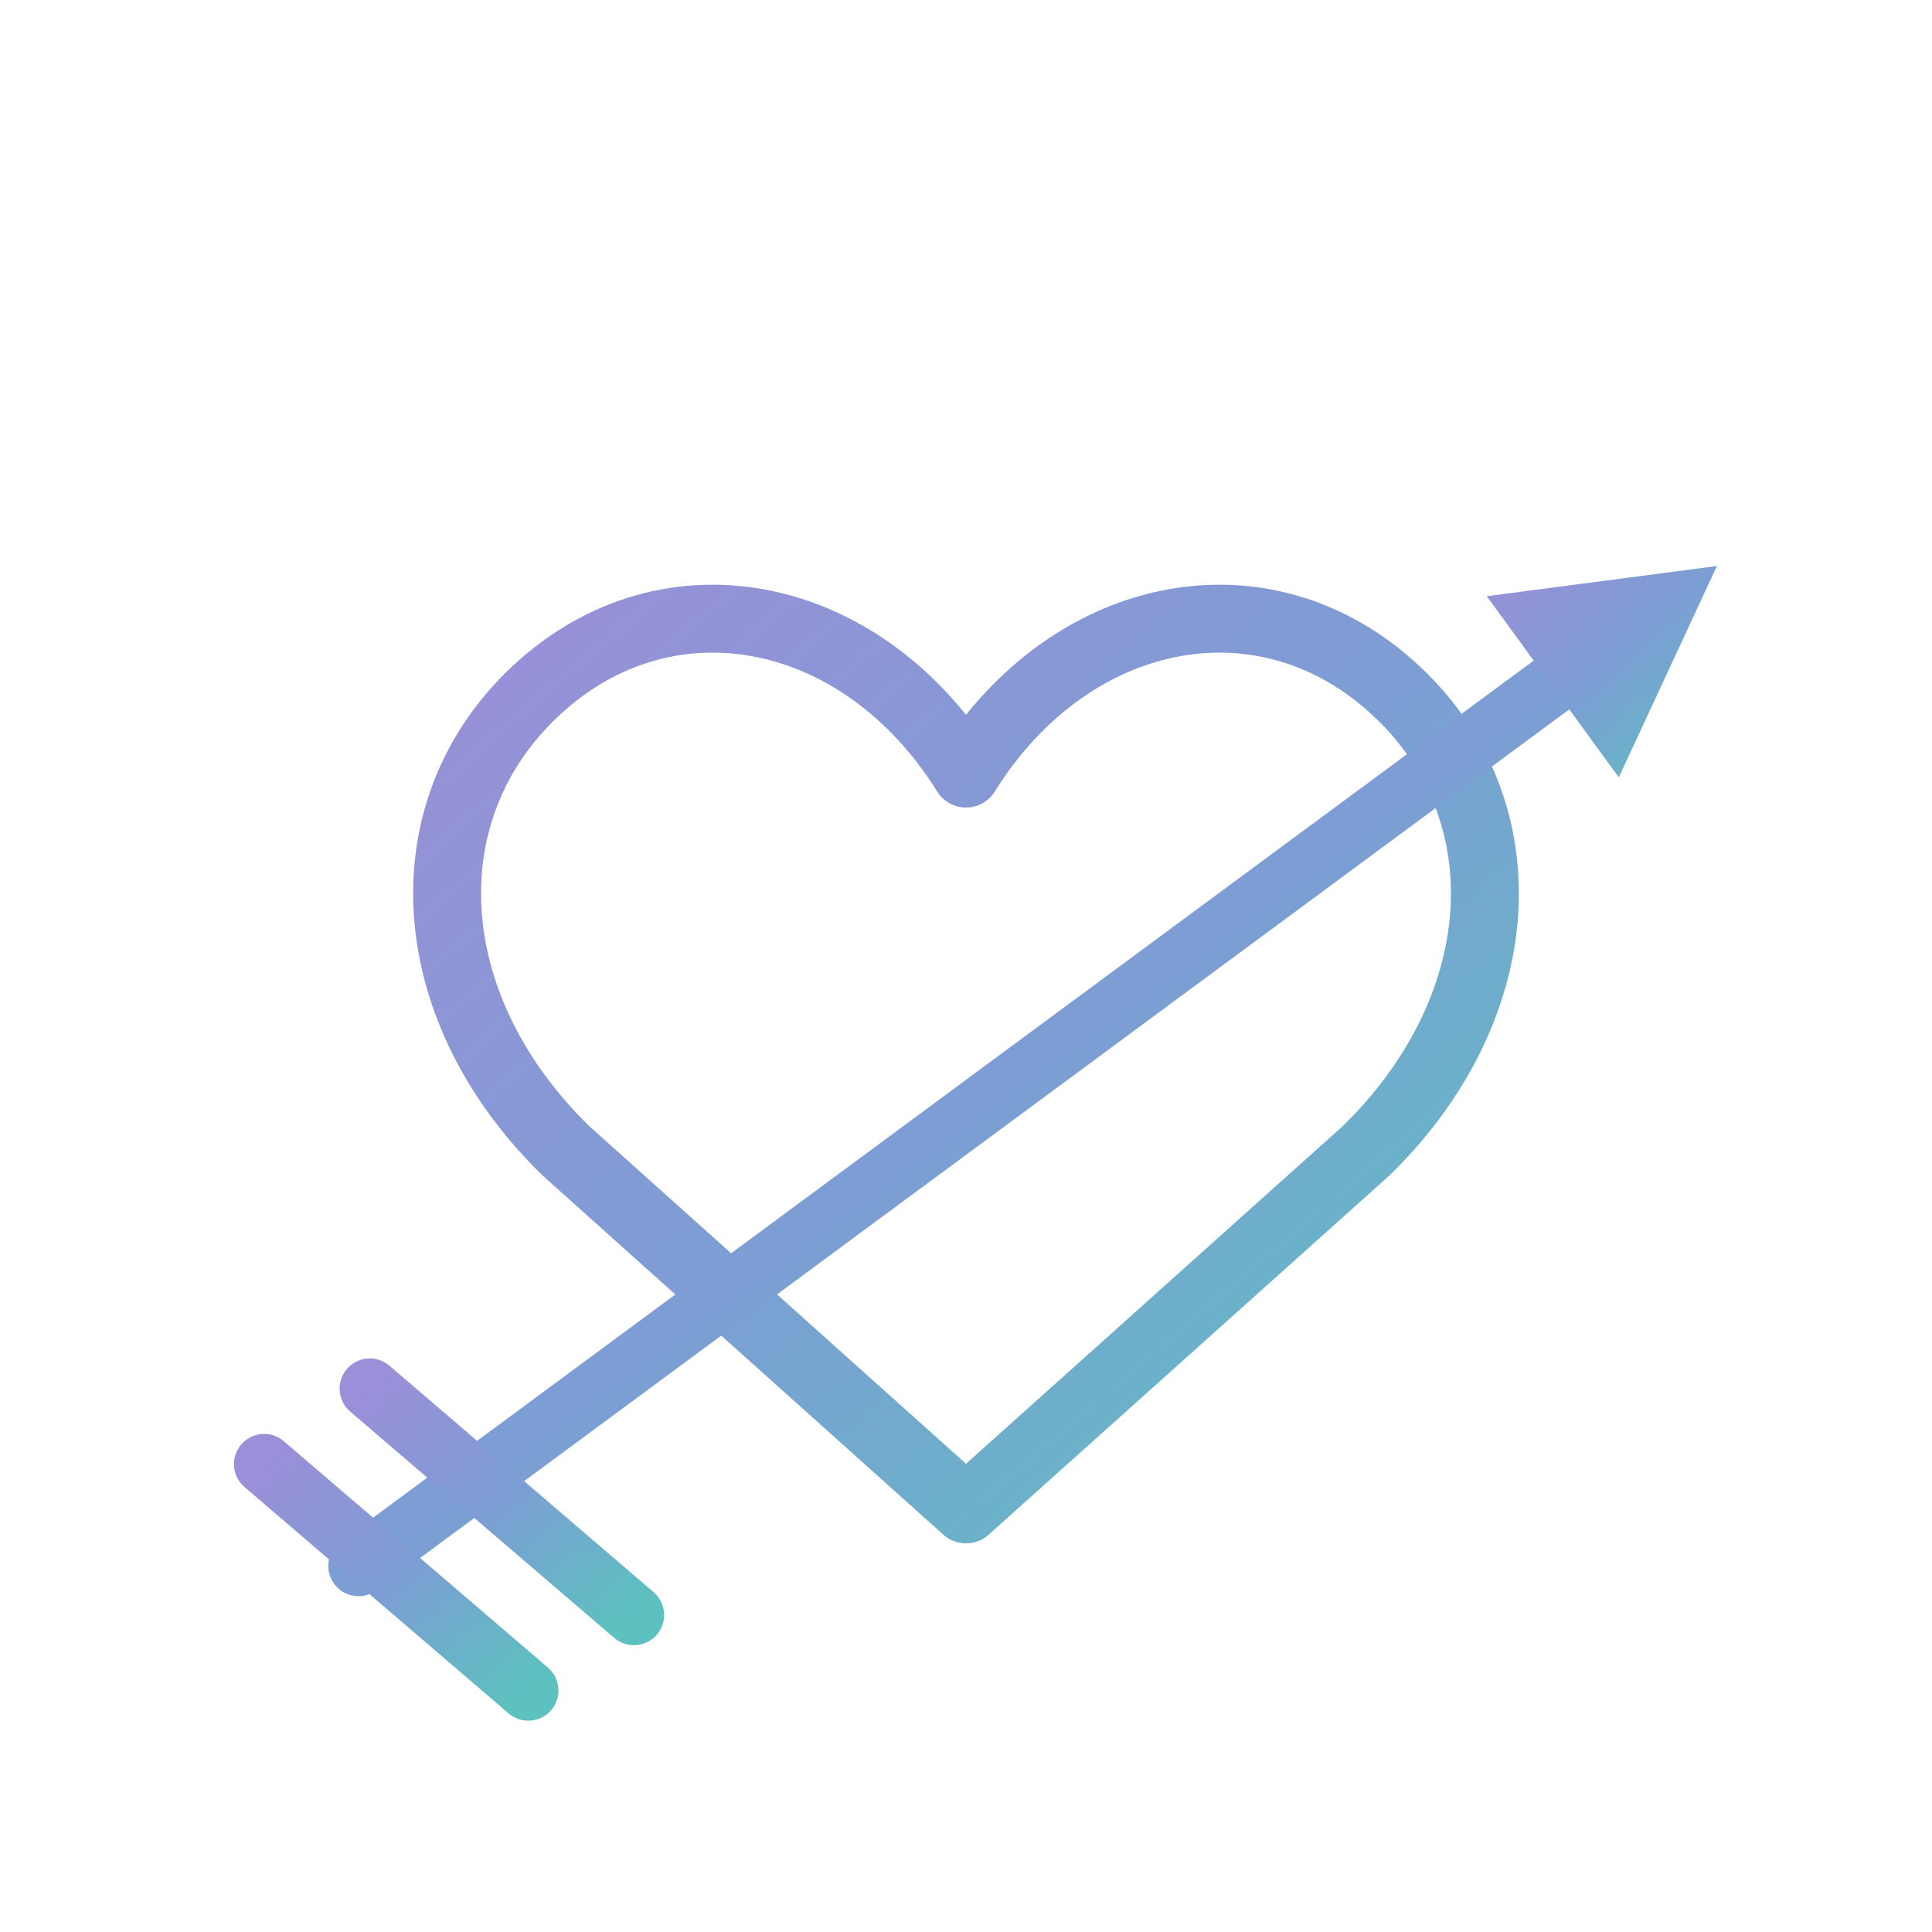
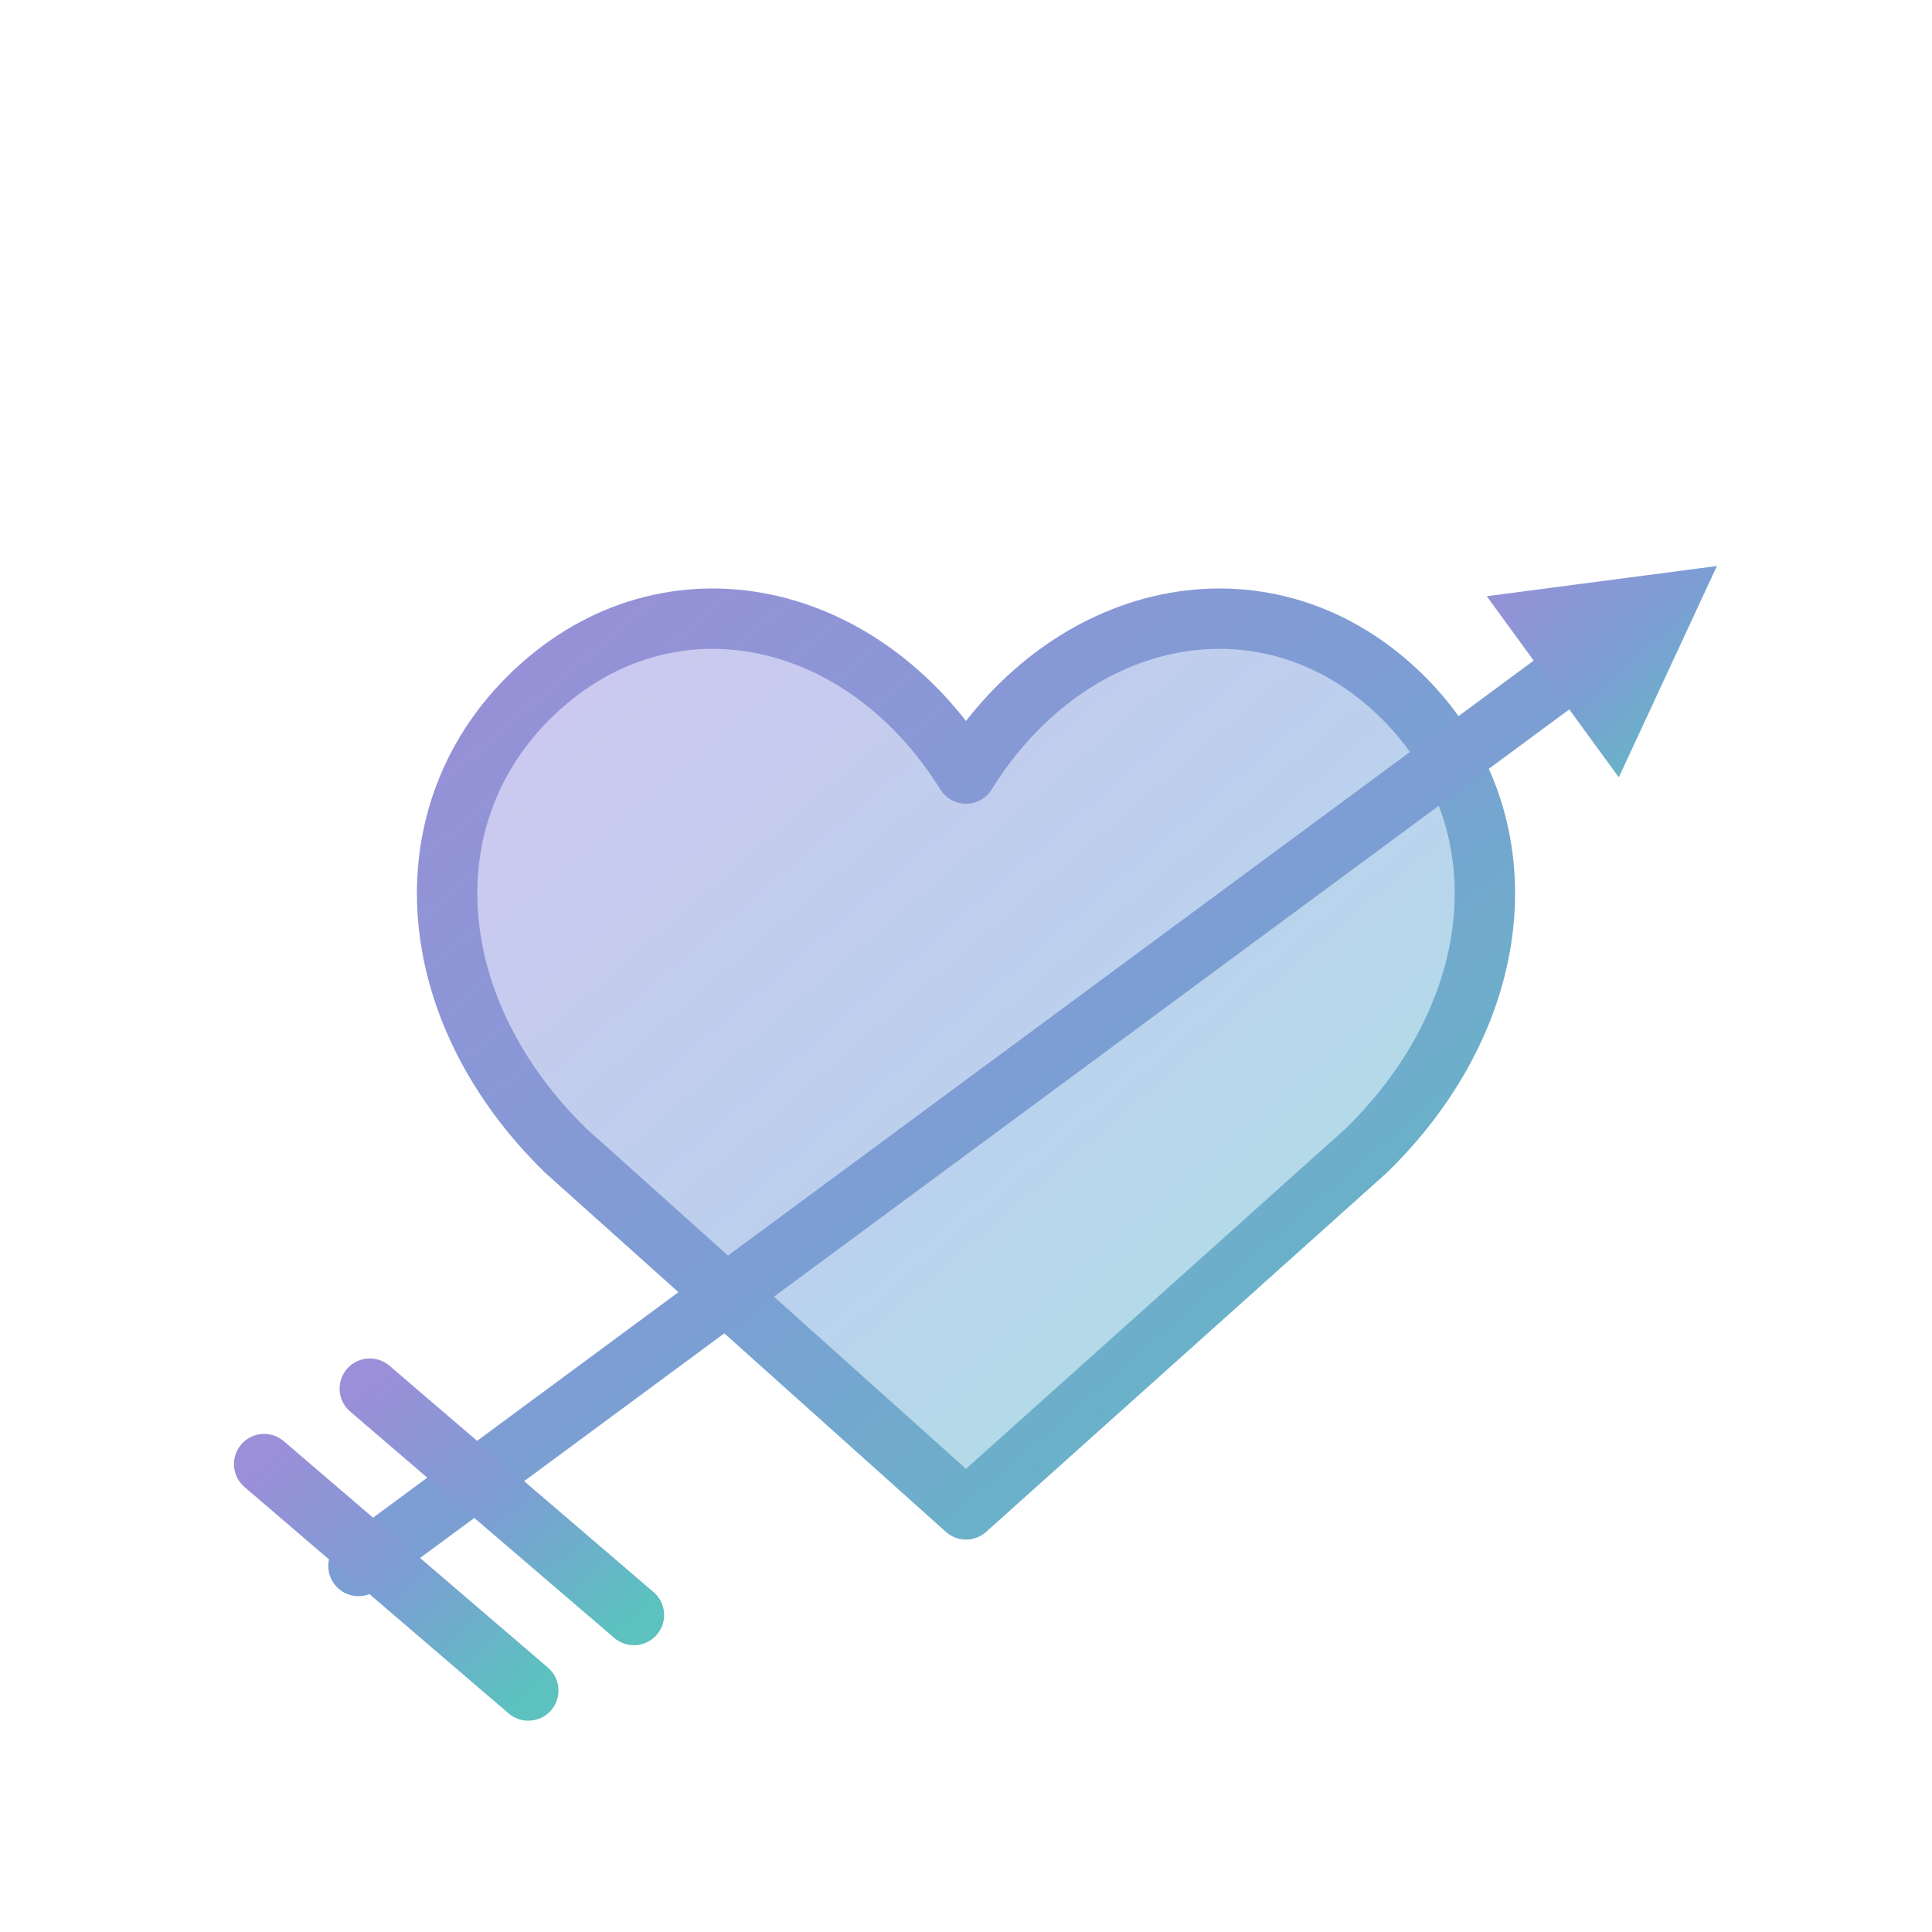
<svg xmlns="http://www.w3.org/2000/svg" viewBox="0 0 512 512" role="img" aria-label="큐핏">
  <defs>
    <linearGradient id="g" x1="0" y1="0" x2="1" y2="1">
      <stop offset="0" stop-color="#9a8fd8" />
      <stop offset="0.5" stop-color="#7c9ed4" />
      <stop offset="1" stop-color="#5cc1bf" />
    </linearGradient>
+     <linearGradient id="gf" x1="0" y1="0" x2="1" y2="1">
+       <stop offset="0" stop-color="#cfc7ef" />
+       <stop offset="0.5" stop-color="#bcd0ee" />
+       <stop offset="1" stop-color="#a9e6e2" />
+     </linearGradient>
  </defs>
-   <path d="M256 205 C228 160 175 150 140 185 C108 217 112 268 150 305 L256 400 L362 305 C400 268 404 217 372 185 C337 150 284 160 256 205 Z" fill="none" stroke="url(#g)" stroke-width="18" stroke-linejoin="round" stroke-linecap="round" />
+   <path d="M256 205 C228 160 175 150 140 185 C108 217 112 268 150 305 L256 400 L362 305 C400 268 404 217 372 185 C337 150 284 160 256 205 Z" fill="url(#gf)" stroke="url(#g)" stroke-width="16" stroke-linejoin="round" stroke-linecap="round" />
  <g stroke="url(#g)" stroke-width="16" stroke-linecap="round" stroke-linejoin="round">
    <line x1="95" y1="415" x2="420" y2="175" />
    <line x1="70" y1="388" x2="140" y2="448" />
    <line x1="98" y1="368" x2="168" y2="428" />
  </g>
  <path d="M455 150 L429 206 L394 158 Z" fill="url(#g)" />
</svg>
